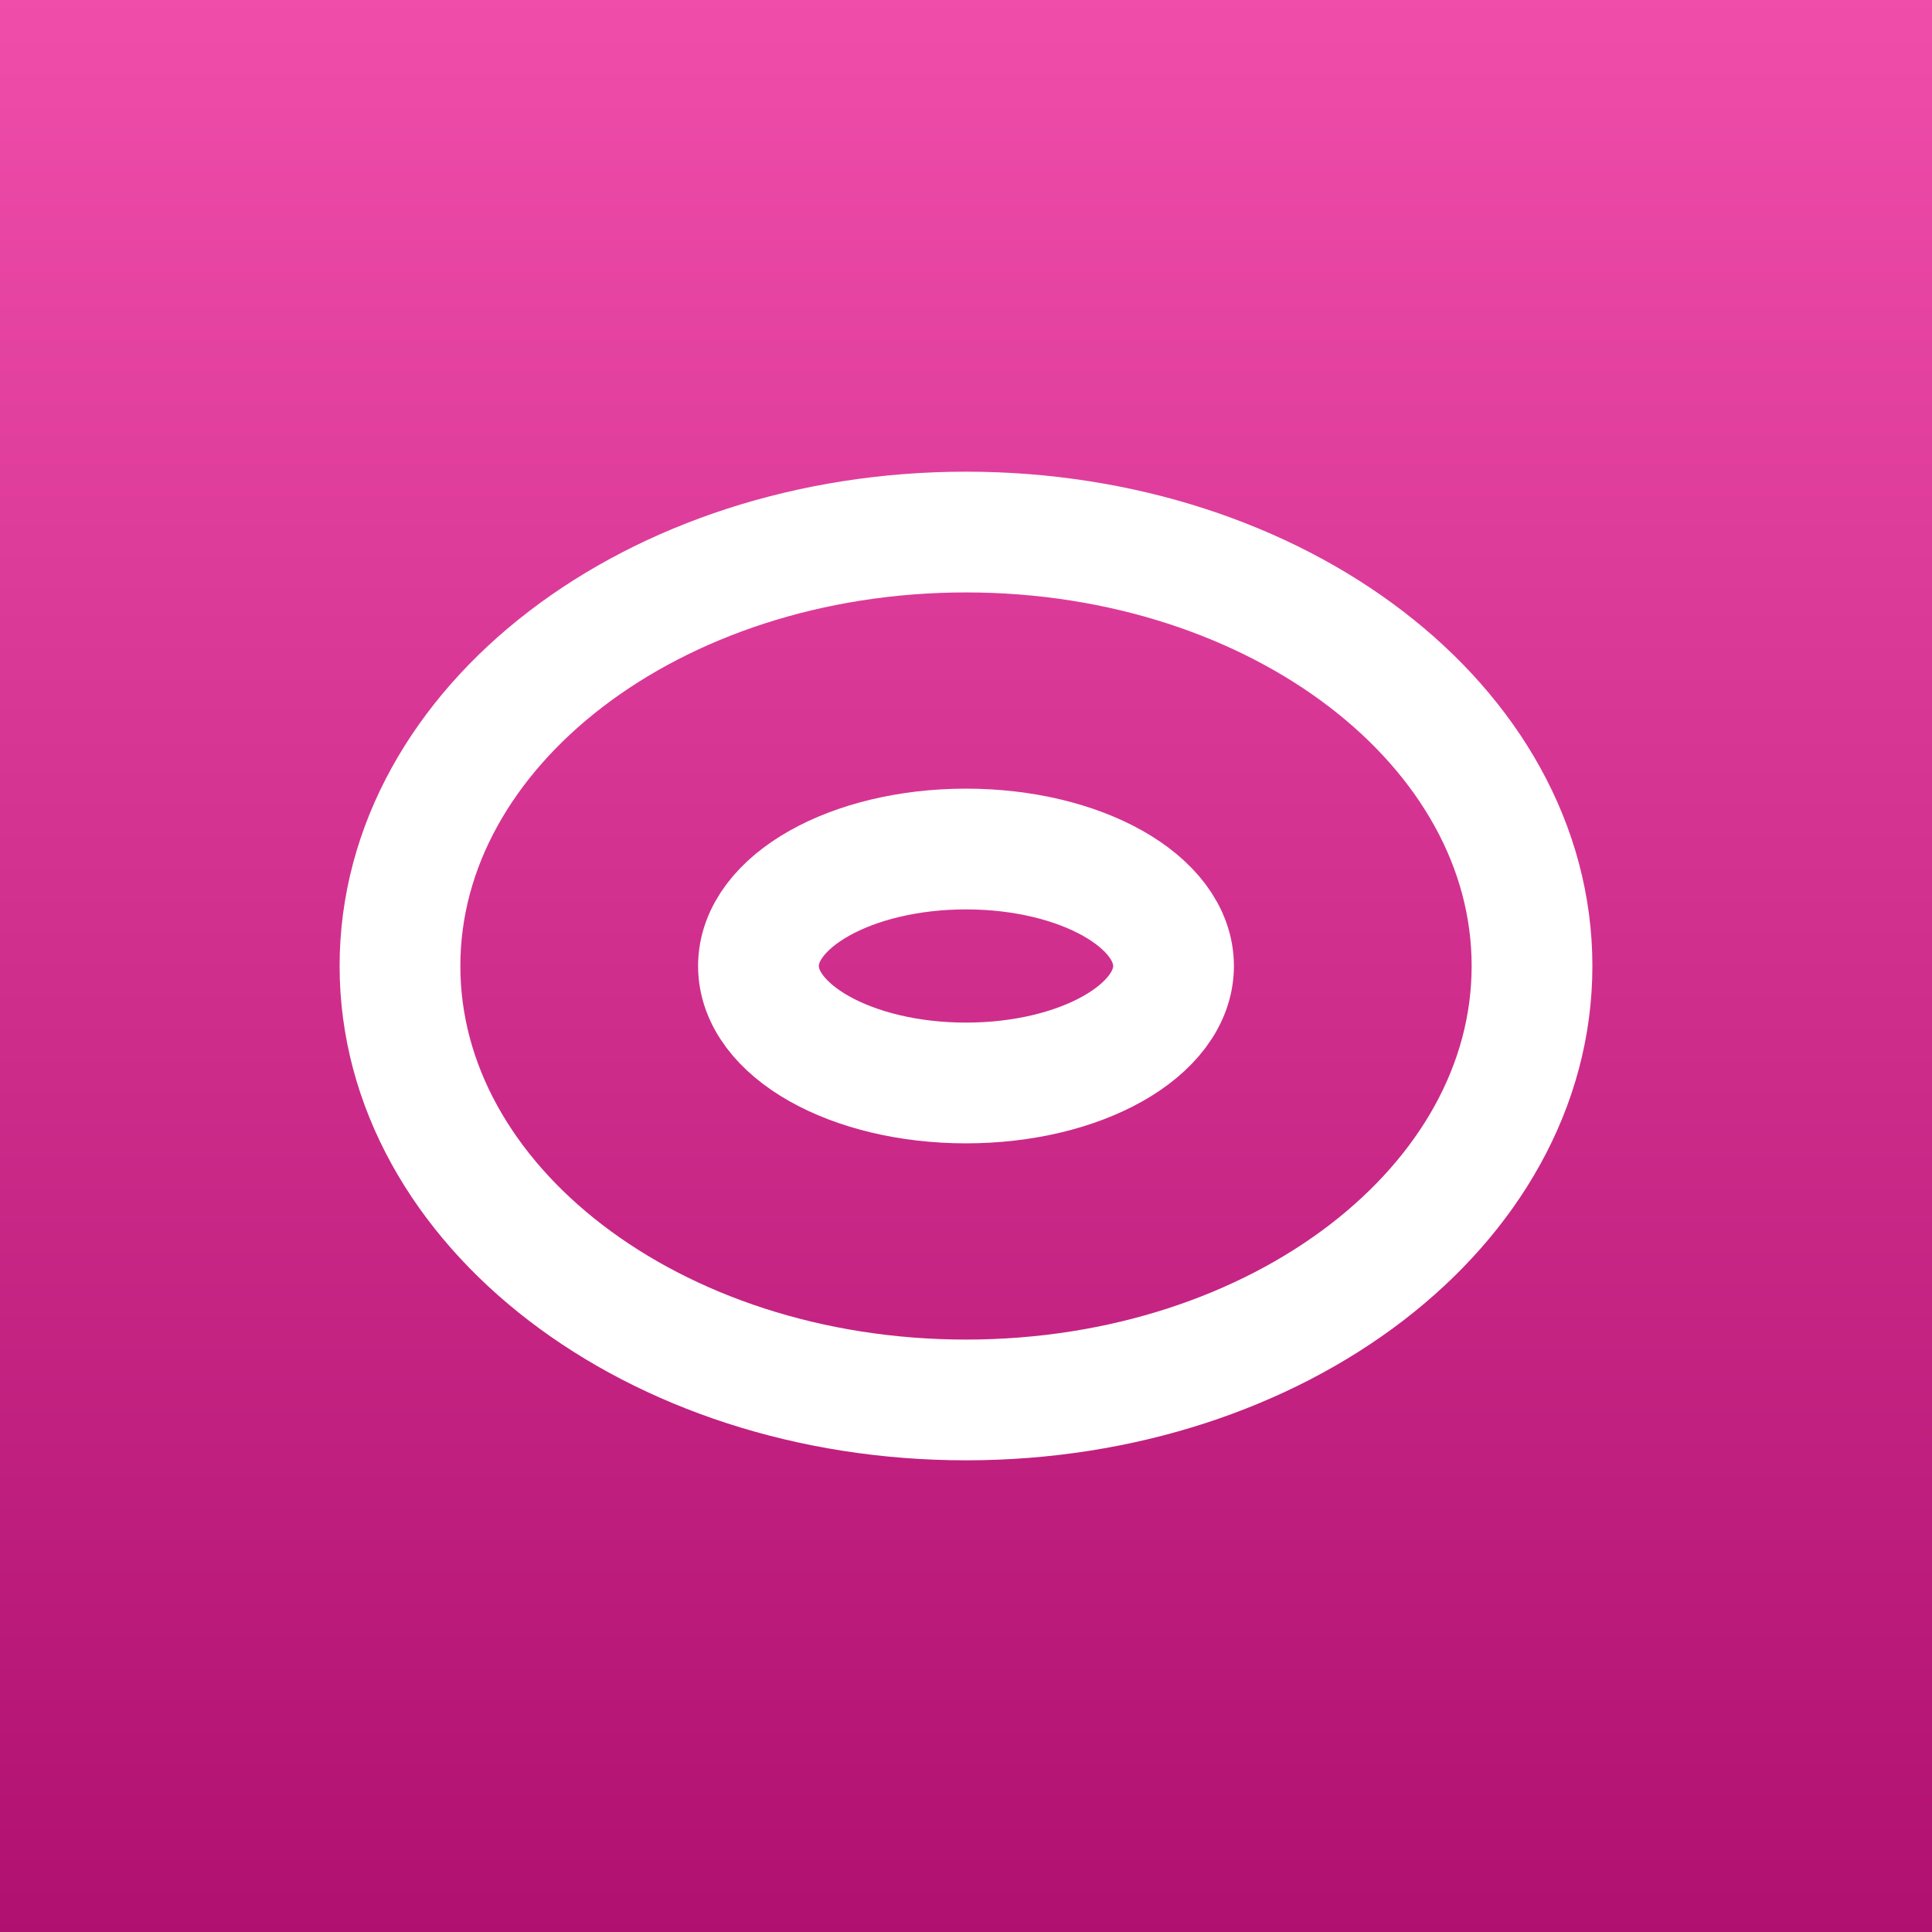
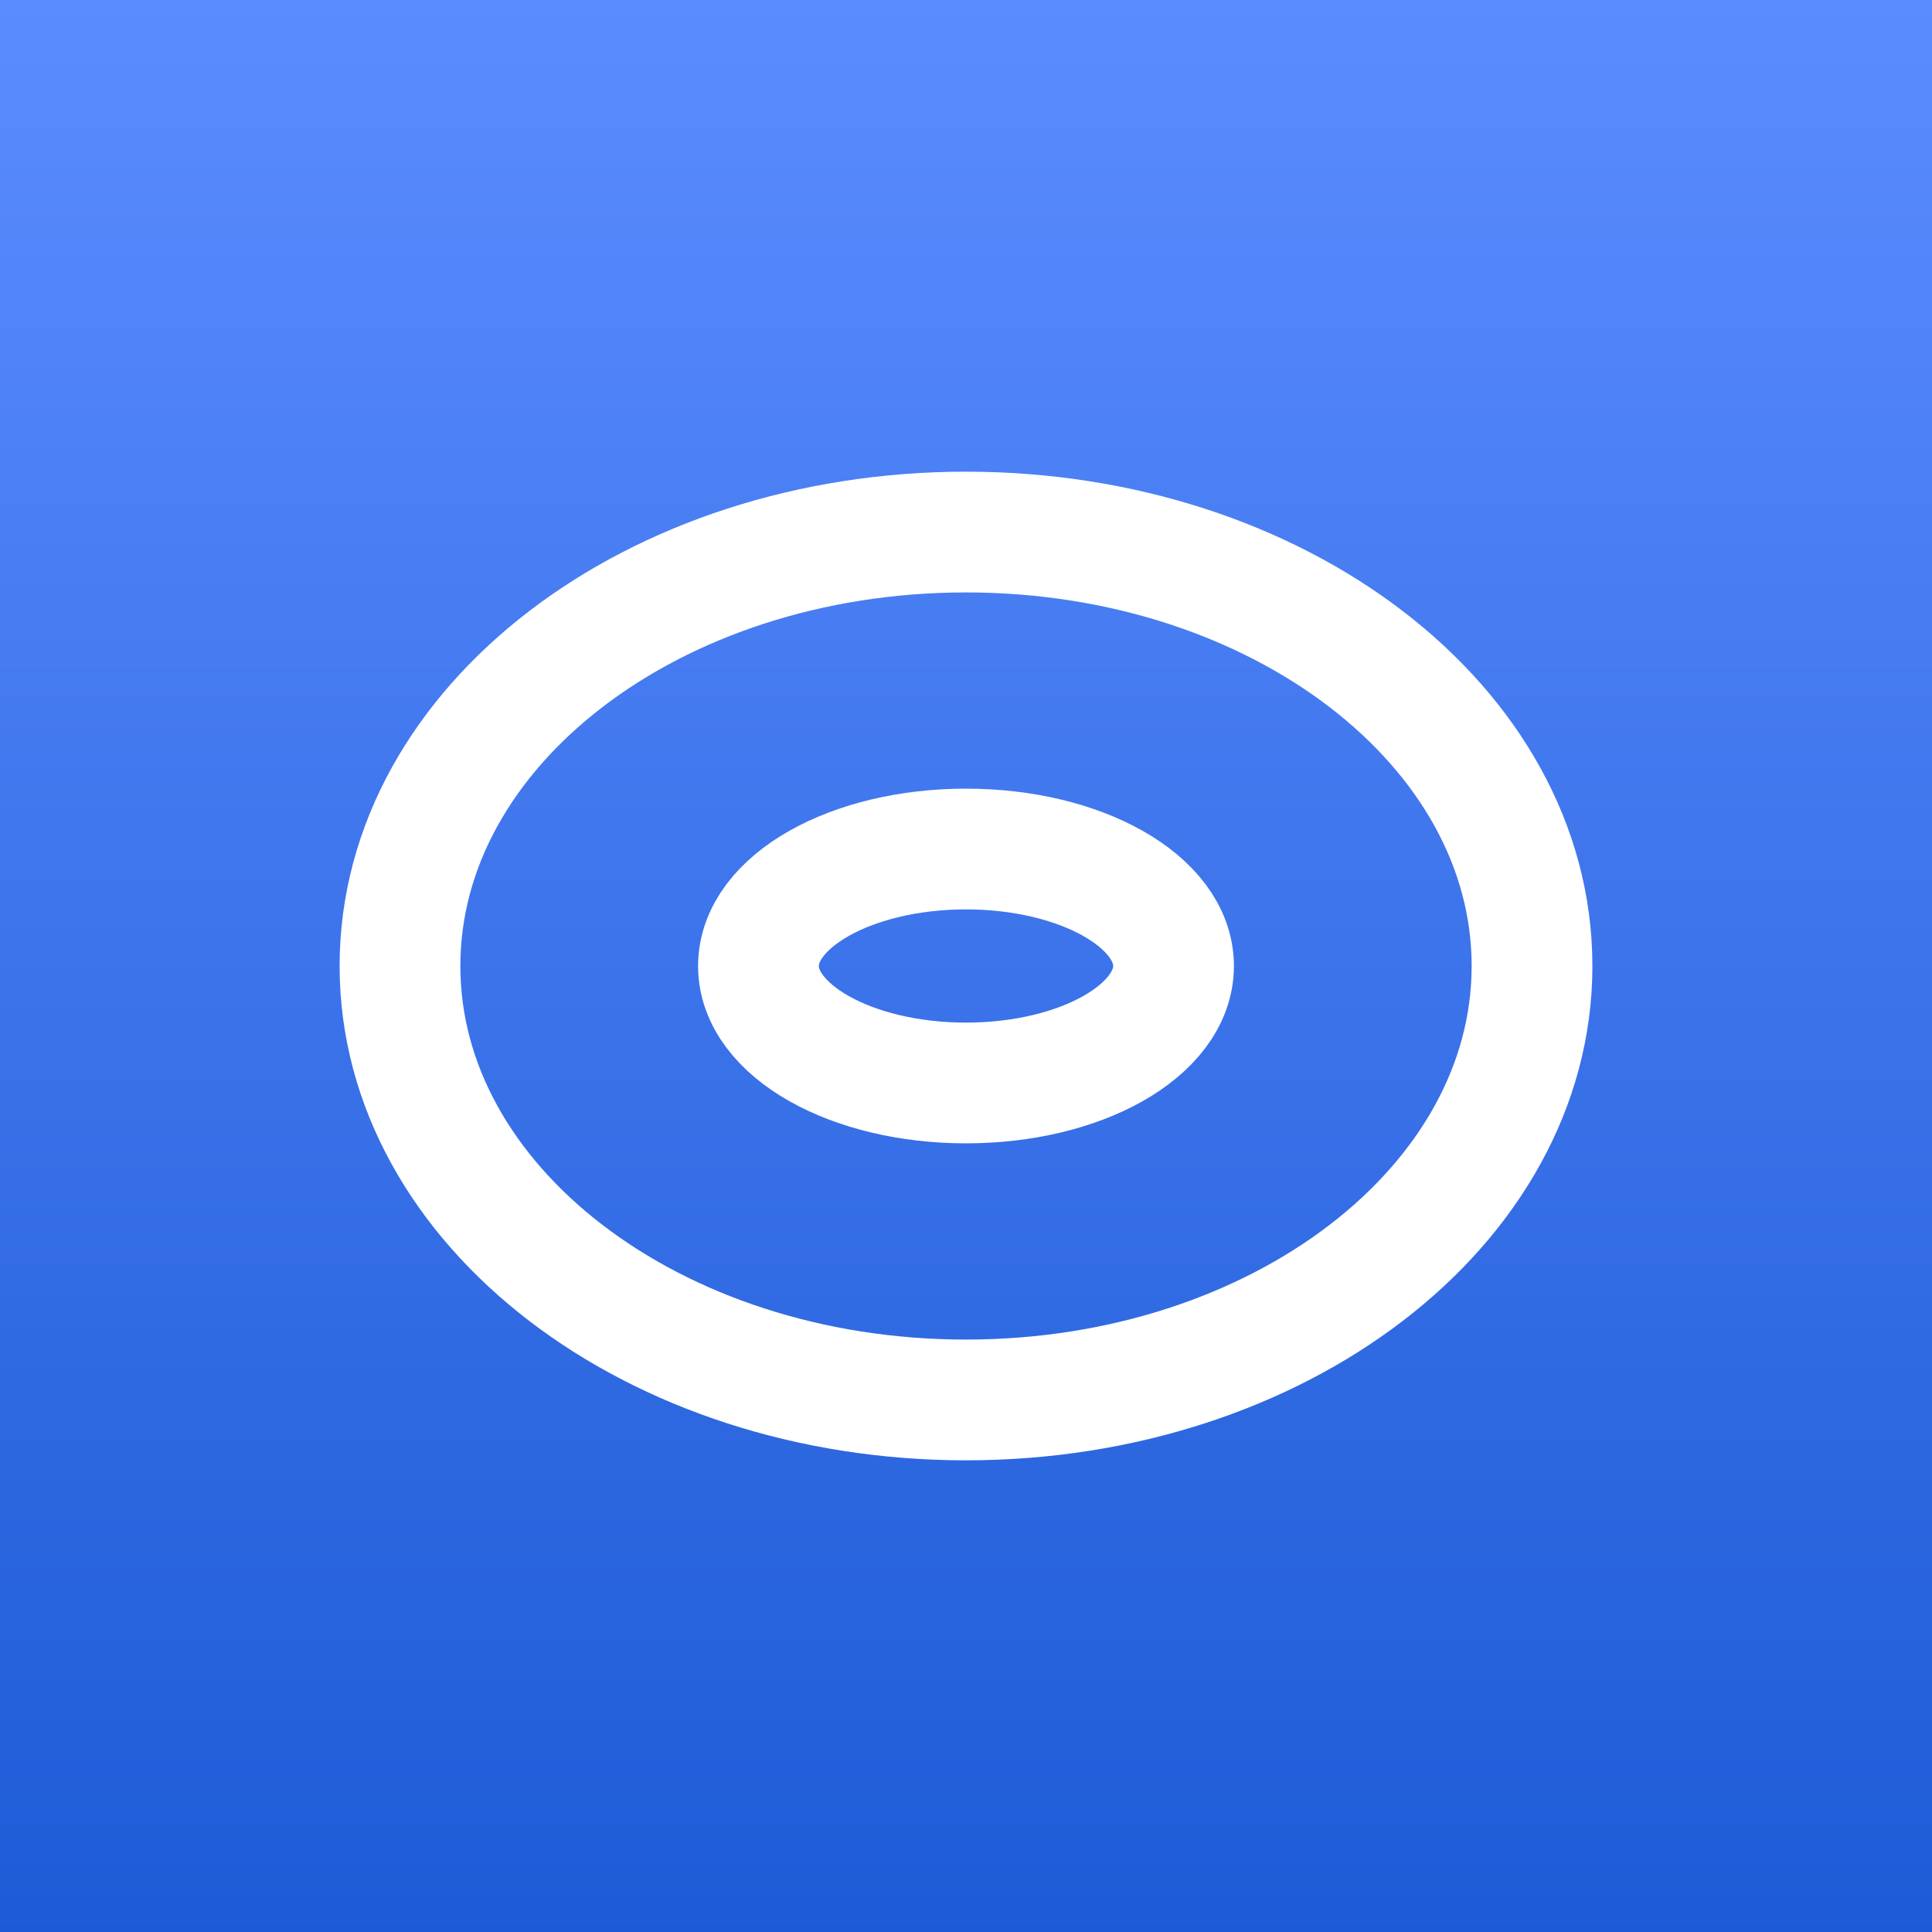
<svg xmlns="http://www.w3.org/2000/svg" width="1024" height="1024" viewBox="0 0 1024 1024">
  <defs>
    <linearGradient id="g" x1="0" y1="0" x2="0" y2="1">
-       <stop offset="0" stop-color="#f04dab" />
-       <stop offset="1" stop-color="#b01070" />
+       <stop offset="0" stop-color="#5b8cff" />
+       <stop offset="1" stop-color="#1d5bd6" />
    </linearGradient>
  </defs>
  <rect width="1024" height="1024" rx="0" fill="url(#g)" />
  <g fill="none" stroke="#fff" stroke-linecap="round" stroke-linejoin="round" stroke-width="64">
    <ellipse cx="512" cy="512" rx="300" ry="230" />
    <ellipse cx="512" cy="512" rx="110" ry="62" />
  </g>
</svg>
